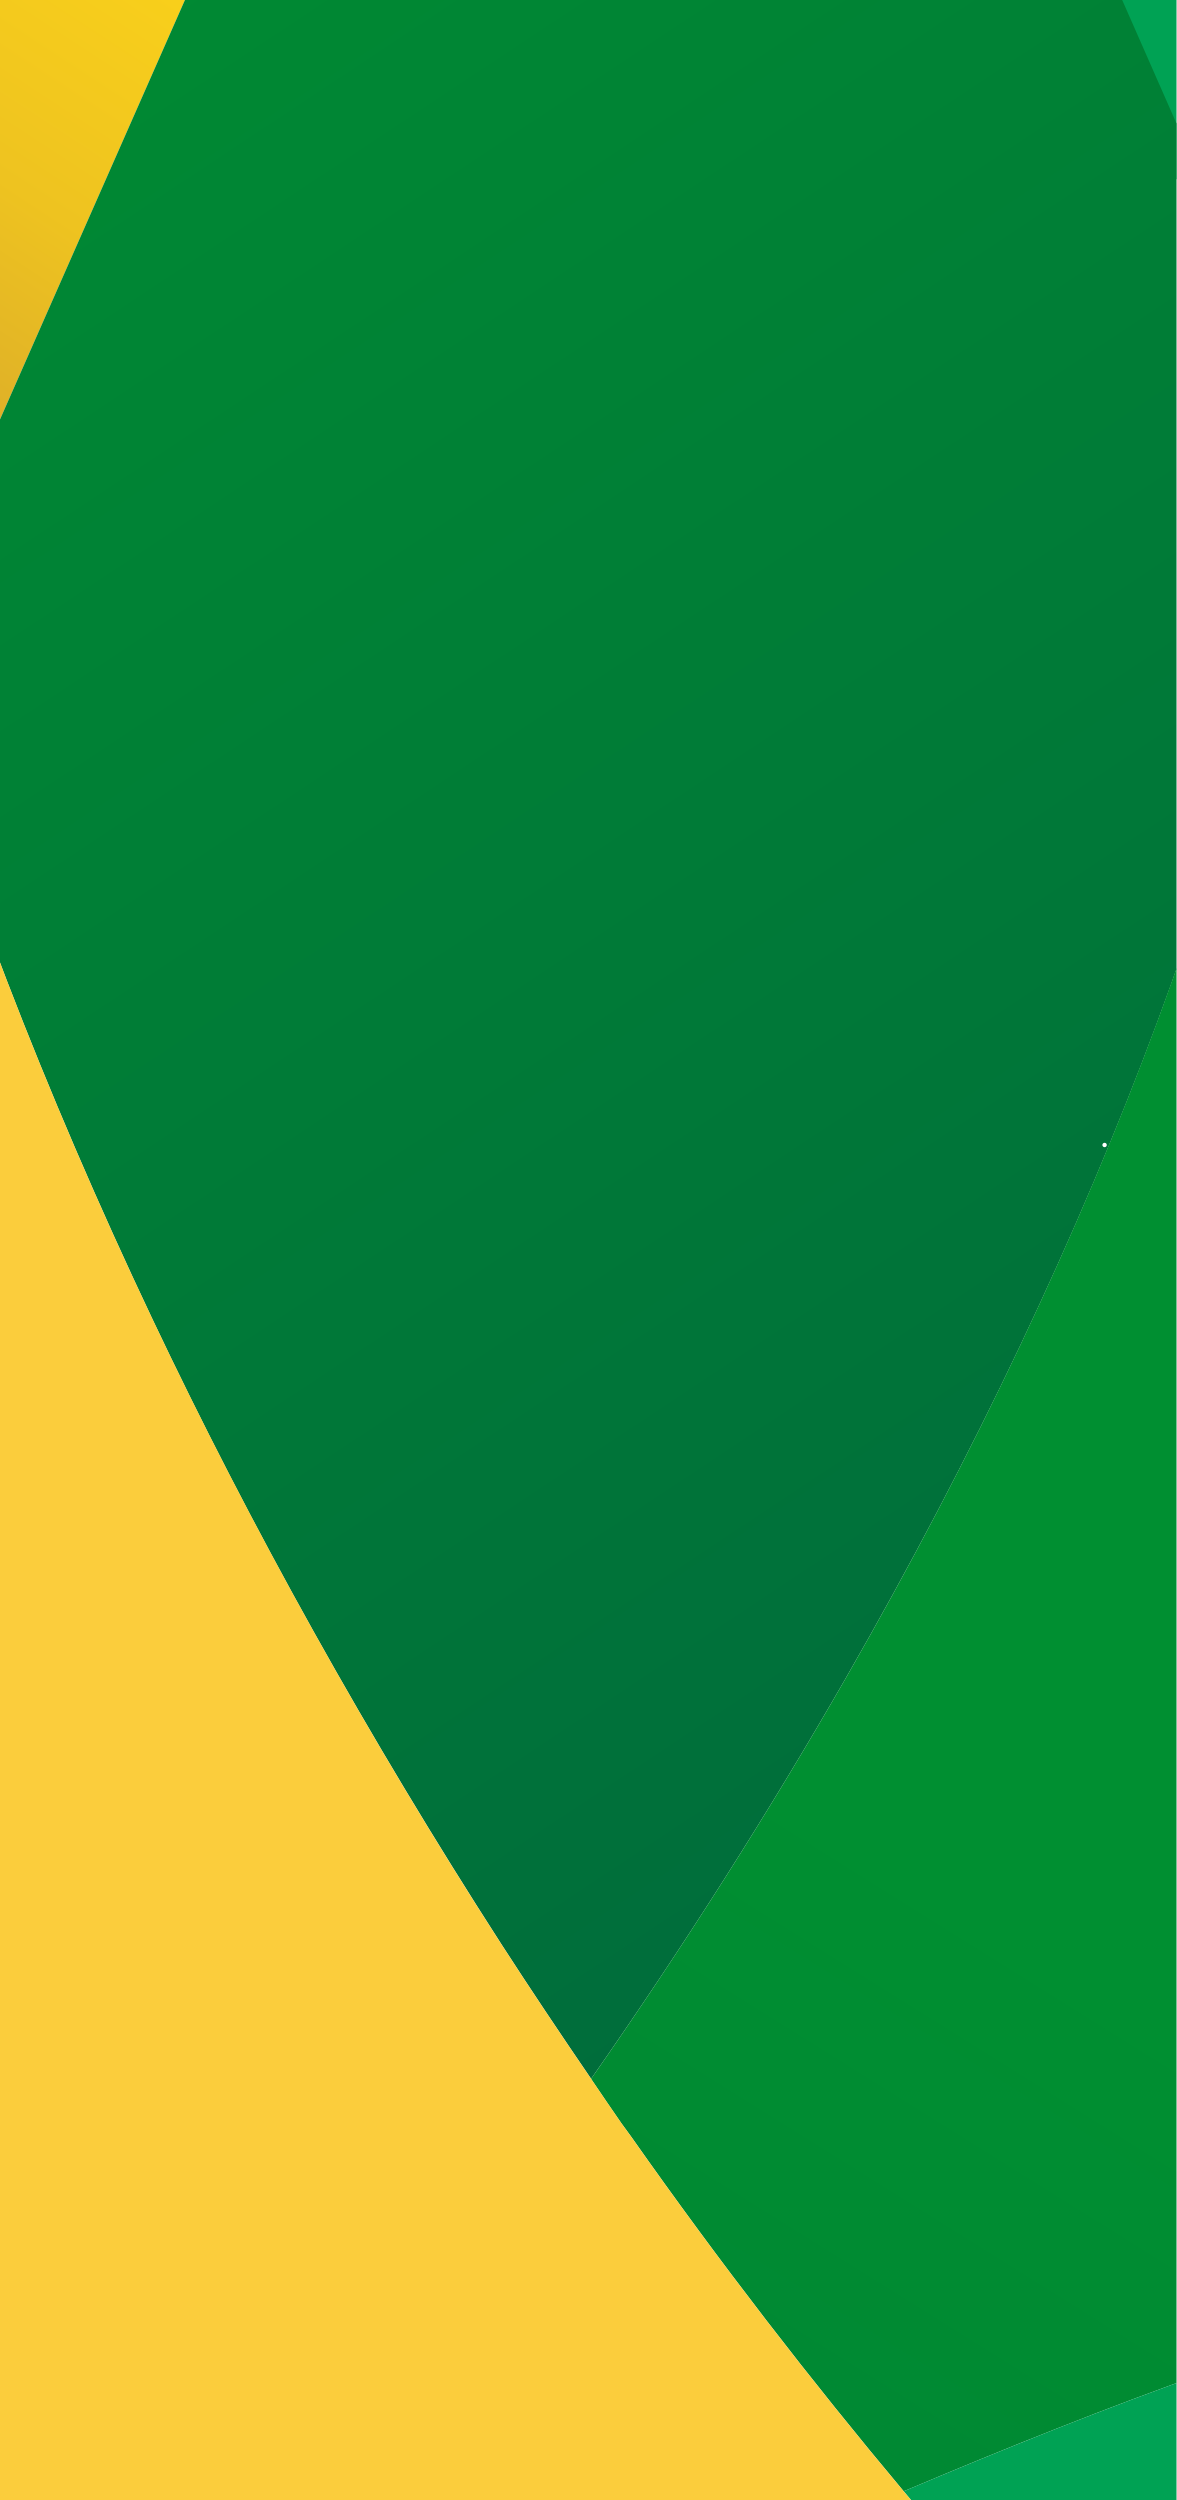
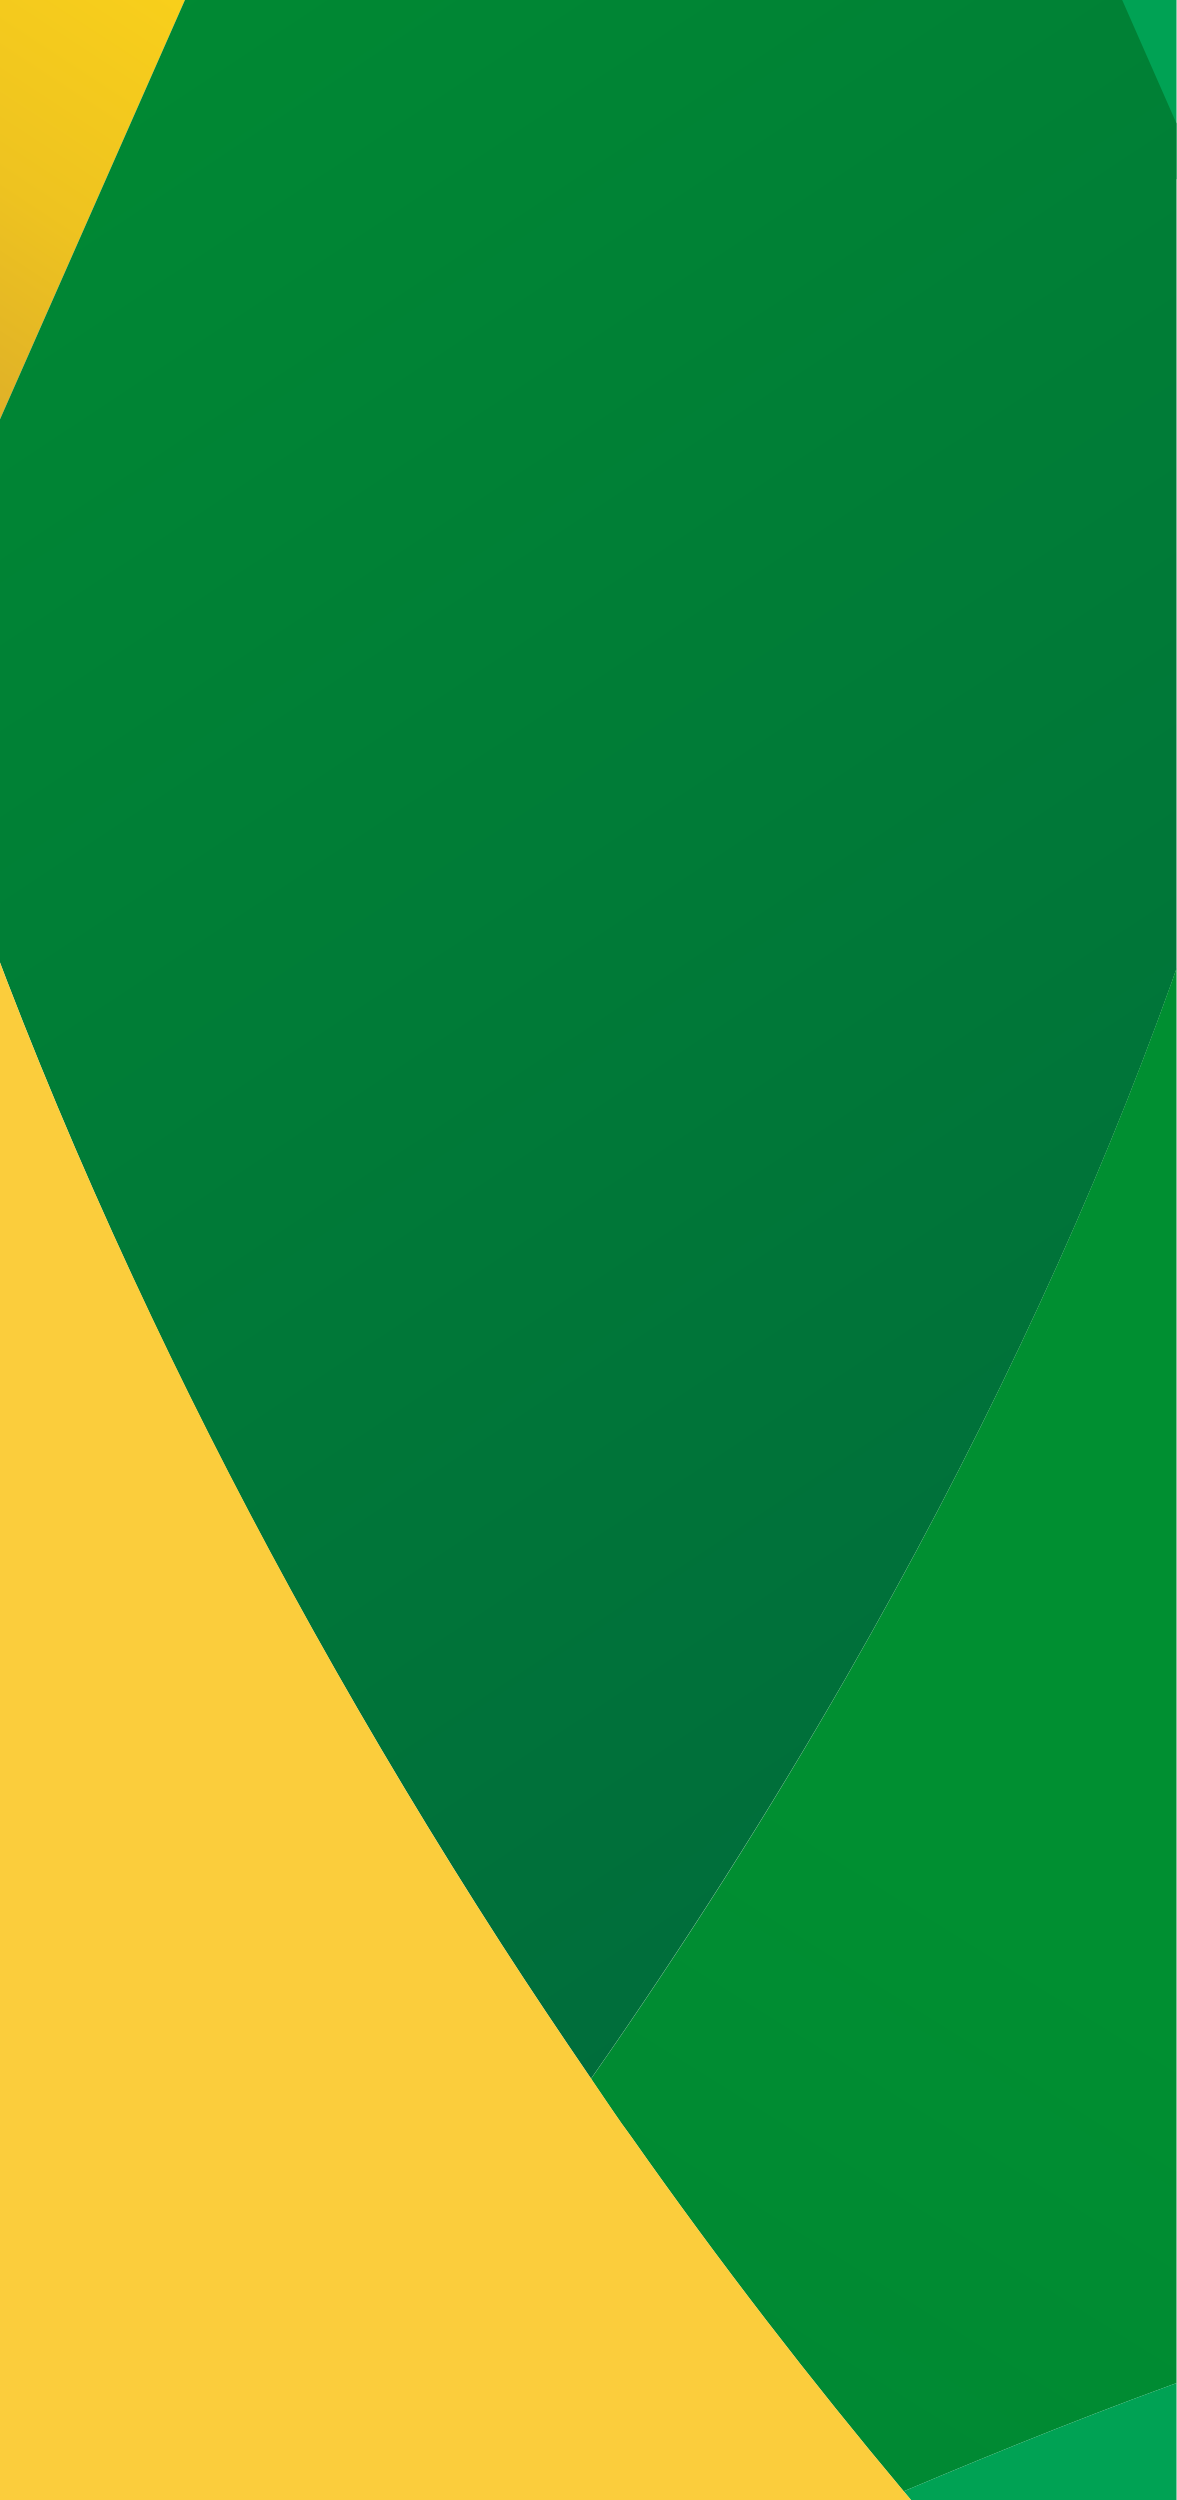
- <svg xmlns="http://www.w3.org/2000/svg" xmlns:xlink="http://www.w3.org/1999/xlink" id="Capa_1" data-name="Capa 1" viewBox="0 0 800 1700">
-   <defs>
-     <style>.cls-1{fill:none;}.cls-2{clip-path:url(#clip-path);}.cls-3{fill:#00a254;}.cls-4{fill:url(#linear-gradient);}.cls-5{fill:url(#linear-gradient-2);}.cls-6{fill:url(#linear-gradient-3);}.cls-7{fill:url(#linear-gradient-4);}.cls-8{fill:#fbcd3c;}.cls-9{fill:#fff;}</style>
-     <clipPath id="clip-path">
-       <rect class="cls-1" width="800" height="1700" />
+ <svg xmlns="http://www.w3.org/2000/svg" xmlns:xlink="http://www.w3.org/1999/xlink" version="1.1" id="Capa_1" x="0px" y="0px" viewBox="0 0 800 1700" style="enable-background:new 0 0 800 1700;" xml:space="preserve">
+   <style type="text/css">
+ 	.st0{clip-path:url(#SVGID_00000044874801602666366920000017238522699612126623_);}
+ 	.st1{fill:#00A254;}
+ 	.st2{fill:url(#SVGID_00000181798591282055076600000004686396591615298732_);}
+ 	.st3{fill:url(#SVGID_00000150065943674841902090000011523515103311644834_);}
+ 	.st4{fill:url(#SVGID_00000183210326980714426620000015524603075156340636_);}
+ 	.st5{fill:url(#SVGID_00000059294872492126226250000015657916211226542725_);}
+ 	.st6{fill:#FBCD3C;}
+ </style>
+   <g>
+     <defs>
+       <rect id="SVGID_1_" width="800" height="1700" />
+     </defs>
+     <clipPath id="SVGID_00000062161847161517923530000016400127617378391962_">
+       <use xlink:href="#SVGID_1_" style="overflow:visible;" />
    </clipPath>
-     <linearGradient id="linear-gradient" x1="640.49" y1="-675.79" x2="-63.53" y2="401.98" gradientUnits="userSpaceOnUse">
-       <stop offset="0" stop-color="#ffd818" />
-       <stop offset="0.48" stop-color="#fdd619" />
-       <stop offset="0.66" stop-color="#f8cf1b" />
-       <stop offset="0.79" stop-color="#eec320" />
-       <stop offset="0.89" stop-color="#e0b227" />
-       <stop offset="0.98" stop-color="#cd9c2f" />
-       <stop offset="1" stop-color="#c99731" />
-     </linearGradient>
-     <linearGradient id="linear-gradient-2" x1="-42.48" y1="-261.66" x2="950.7" y2="1237.85" gradientUnits="userSpaceOnUse">
-       <stop offset="0" stop-color="#008f31" />
-       <stop offset="1" stop-color="#006a3c" />
-     </linearGradient>
-     <linearGradient id="linear-gradient-3" x1="852.76" y1="1409.2" x2="-264.34" y2="3196.56" xlink:href="#linear-gradient-2" />
-     <linearGradient id="linear-gradient-4" x1="1214.78" y1="1748.33" x2="269.17" y2="3261.3" xlink:href="#linear-gradient-2" />
-   </defs>
-   <g class="cls-2">
-     <rect class="cls-3" x="680.53" y="-24.59" width="119.47" height="146.45" />
-     <path class="cls-4" d="M78.32,107.59l99.06-224.68C291-374.75,567.49-385.67,695.14-150.25l-27.29-61.91L609.58-344.34C493.42-607.8,219.13-632.1,73.76-417.3a463.07,463.07,0,0,0-40.09,73L-141.65,48.9c5.45,117.55,30.3,253.42,71.29,395.91L30.33,216.42Z" />
-     <path class="cls-5" d="M713.89-111.85l-2.31-5.24c-5.12-11.62-10.68-22.55-16.44-33.16C567.49-385.67,291-374.75,177.38-117.09L78.32,107.59l-48,108.83L-70.36,444.81C-29,588.47,30.21,742.13,104.3,898.33c66.9,141.05,146.16,283.14,237.12,424.43h0c19.23,29.75,39.87,60.6,60.55,90.83,63.12-90.44,121.09-181.76,173.27-272.64,174.36-303.73,285-602.41,314.7-846.29l.26-5.67c.23-1.81-.22,1.79,0,0Z" />
-     <path class="cls-6" d="M429.31,1453.06c60.6,86.19,122.64,166.29,185.21,241,277.11-117.18,553.16-210,823-160.15l-510-1160.67L890.2,289c-28.25,245.47-140.6,548.23-315,852-52.18,90.88-110.15,182.2-173.27,272.64,6.9,10.1,13.79,20.41,20.64,30.21C424.83,1447,427.09,1449.91,429.31,1453.06Z" />
-     <path class="cls-7" d="M725.21,1816.13c31.1,22.94,63.4,50.54,89.51,83.45,260.5-91.51,518.87-134.18,770.77-28.87l-64.64-147.09C1261.58,1644.09,992.54,1711,725.21,1816.13Z" />
-     <path class="cls-3" d="M614.52,1694.07c30.81,36.8,61.71,72.7,92.71,106.58,7.23,4.64,10.95,10.3,18,15.48,267.33-105.1,536.37-172,795.64-92.51l-83.36-189.7C1167.68,1484,891.63,1576.89,614.52,1694.07Z" />
-     <path class="cls-8" d="M945.45,2242.65a742.58,742.58,0,0,0-15.27-94.72c-.72-3.16-1.15-6.33-1.91-9.47a666.67,666.67,0,0,0-32-97.91,636.68,636.68,0,0,0-35.58-73.16,545.52,545.52,0,0,0-46-67.81c-26.11-32.91-58.41-60.51-89.51-83.45-7-5.18-10.75-10.84-18-15.48-31-33.88-61.9-69.78-92.71-106.58-62.57-74.72-124.61-154.82-185.21-241-2.22-3.15-4.48-6.09-6.7-9.26-6.85-9.8-13.74-20.11-20.64-30.21-21.09-30.83-42.17-62.33-61.71-92.61-91-141.29-170.52-284.81-237.42-425.86C29.21,739.88-29.07,587.69-70.36,444.81-111.83,301.3-136.17,167.19-141.65,48.9L-923.12,1821.4c136.22,109.67,274.77,165.82,414.94,185,64-57,140.09-90.4,222-90.4a301.29,301.29,0,0,1,31.33,1.81c3.26.33,6.47.84,9.7,1.28q10.83,1.49,21.49,3.73c3.51.75,7,1.47,10.49,2.33,7.67,1.91,15.24,4.17,22.76,6.64,2.4.8,4.86,1.41,7.24,2.26,9.14,3.27,18.13,7.07,27,11.17,4,1.85,7.95,3.92,11.9,5.94,5.25,2.68,10.46,5.47,15.6,8.42,4.25,2.45,8.49,4.94,12.67,7.57s8,5.32,12,8.07c.9.61,1.81,1.18,2.7,1.81,3.87,2.7,7.81,5.27,11.61,8.14,42.48,32.08,80,74.65,111.59,124.5A598.81,598.81,0,0,1,71,2205.76a684,684,0,0,1,36.32,119.83l.07.08.07.59c2.3,11.32,3.94,23,5.72,34.65.94,6.12,2.22,12.08,3,18.28,4.56,23.72,11.21,53.71,20.23,86.21,13.13,47.33,31.48,100,56.5,147.4,18,34.13,39.46,65.49,65,89.8a468.13,468.13,0,0,0,64.38,66.75c38.72,32.77,81.2,56.76,125.69,71.22,69.73,22.66,144.26,21.88,217-8.3,174.07-72.21,283.83-287.45,283.32-521.59C948.3,2288.12,947.59,2265.45,945.45,2242.65Z" />
+     <g style="clip-path:url(#SVGID_00000062161847161517923530000016400127617378391962_);">
+       <rect x="680.5" y="-24.6" class="st1" width="119.5" height="146.4" />
+       <linearGradient id="SVGID_00000080920503931403267280000015841521092095052730_" gradientUnits="userSpaceOnUse" x1="640.494" y1="2375.787" x2="-63.526" y2="1298.017" gradientTransform="matrix(1 0 0 -1 0 1700)">
+         <stop offset="0" style="stop-color:#FFD818" />
+         <stop offset="0.48" style="stop-color:#FDD619" />
+         <stop offset="0.66" style="stop-color:#F8CF1B" />
+         <stop offset="0.79" style="stop-color:#EEC320" />
+         <stop offset="0.89" style="stop-color:#E0B227" />
+         <stop offset="0.98" style="stop-color:#CD9C2F" />
+         <stop offset="1" style="stop-color:#C99731" />
+       </linearGradient>
+       <path style="fill:url(#SVGID_00000080920503931403267280000015841521092095052730_);" d="M78.3,107.6l99.1-224.7    C291-374.8,567.5-385.7,695.1-150.2l-27.3-61.9l-58.3-132.2c-116.2-263.5-390.5-287.8-535.8-73c-15.5,23.1-28.9,47.5-40.1,73    L-141.6,48.9c5.4,117.6,30.3,253.4,71.3,395.9L30.3,216.4L78.3,107.6z" />
+       <linearGradient id="SVGID_00000134940240732355050470000014121305473537991605_" gradientUnits="userSpaceOnUse" x1="-42.479" y1="1961.661" x2="950.701" y2="462.151" gradientTransform="matrix(1 0 0 -1 0 1700)">
+         <stop offset="0" style="stop-color:#008F31" />
+         <stop offset="1" style="stop-color:#006A3C" />
+       </linearGradient>
+       <path style="fill:url(#SVGID_00000134940240732355050470000014121305473537991605_);" d="M713.9-111.8l-2.3-5.2    c-5.1-11.6-10.7-22.6-16.4-33.2C567.5-385.7,291-374.8,177.4-117.1L78.3,107.6l-48,108.8L-70.4,444.8    C-29,588.5,30.2,742.1,104.3,898.3c66.9,141,146.2,283.1,237.1,424.4l0,0c19.2,29.8,39.9,60.6,60.5,90.8    c63.1-90.4,121.1-181.8,173.3-272.6c174.4-303.7,285-602.4,314.7-846.3l0.3-5.7c0.2-1.8-0.2,1.8,0,0L713.9-111.8z" />
+       <linearGradient id="SVGID_00000148633271035116945590000008076275840834076584_" gradientUnits="userSpaceOnUse" x1="852.767" y1="290.796" x2="-264.333" y2="-1496.564" gradientTransform="matrix(1 0 0 -1 0 1700)">
+         <stop offset="0" style="stop-color:#008F31" />
+         <stop offset="1" style="stop-color:#006A3C" />
+       </linearGradient>
+       <path style="fill:url(#SVGID_00000148633271035116945590000008076275840834076584_);" d="M429.3,1453.1    c60.6,86.2,122.6,166.3,185.2,241c277.1-117.2,553.2-210,823-160.2l-510-1160.7L890.2,289c-28.2,245.5-140.6,548.2-315,852    c-52.2,90.9-110.1,182.2-173.3,272.6c6.9,10.1,13.8,20.4,20.6,30.2C424.8,1447,427.1,1449.9,429.3,1453.1z" />
+       <linearGradient id="SVGID_00000096050746454055116510000008470544332013386400_" gradientUnits="userSpaceOnUse" x1="1214.781" y1="-48.331" x2="269.171" y2="-1561.301" gradientTransform="matrix(1 0 0 -1 0 1700)">
+         <stop offset="0" style="stop-color:#008F31" />
+         <stop offset="1" style="stop-color:#006A3C" />
+       </linearGradient>
+       <path style="fill:url(#SVGID_00000096050746454055116510000008470544332013386400_);" d="M725.2,1816.1    c31.1,22.9,63.4,50.5,89.5,83.4c260.5-91.5,518.9-134.2,770.8-28.9l-64.6-147.1C1261.6,1644.1,992.5,1711,725.2,1816.1z" />
+       <path class="st1" d="M614.5,1694.1c30.8,36.8,61.7,72.7,92.7,106.6c7.2,4.6,11,10.3,18,15.5c267.3-105.1,536.4-172,795.6-92.5    l-83.4-189.7C1167.7,1484,891.6,1576.9,614.5,1694.1z" />
+       <path class="st6" d="M945.5,2242.6c-3-31.9-8.1-63.5-15.3-94.7c-0.7-3.2-1.2-6.3-1.9-9.5c-8.1-33.4-18.8-66.1-32-97.9    c-10.3-25.1-22.2-49.6-35.6-73.2c-13.6-23.7-29-46.4-46-67.8c-26.1-32.9-58.4-60.5-89.5-83.4c-7-5.2-10.8-10.8-18-15.5    c-31-33.9-61.9-69.8-92.7-106.6c-62.6-74.7-124.6-154.8-185.2-241c-2.2-3.2-4.5-6.1-6.7-9.3c-6.9-9.8-13.7-20.1-20.6-30.2    c-21.1-30.8-42.2-62.3-61.7-92.6c-91-141.3-170.5-284.8-237.4-425.9C29.2,739.9-29.1,587.7-70.4,444.8    c-41.5-143.5-65.8-277.6-71.3-395.9l-781.5,1772.5c136.2,109.7,274.8,165.8,414.9,185c64-57,140.1-90.4,222-90.4    c10.5,0.1,20.9,0.7,31.3,1.8c3.3,0.3,6.5,0.8,9.7,1.3c7.2,1,14.4,2.2,21.5,3.7c3.5,0.8,7,1.5,10.5,2.3c7.7,1.9,15.2,4.2,22.8,6.6    c2.4,0.8,4.9,1.4,7.2,2.3c9.1,3.3,18.1,7.1,27,11.2c4,1.8,7.9,3.9,11.9,5.9c5.2,2.7,10.5,5.5,15.6,8.4c4.2,2.4,8.5,4.9,12.7,7.6    s8,5.3,12,8.1c0.9,0.6,1.8,1.2,2.7,1.8c3.9,2.7,7.8,5.3,11.6,8.1c42.5,32.1,80,74.7,111.6,124.5c19.2,30.5,35.7,62.6,49.1,96.1    c15.7,38.7,27.9,78.9,36.3,119.8l0.1,0.1l0.1,0.6c2.3,11.3,3.9,23,5.7,34.6c0.9,6.1,2.2,12.1,3,18.3c4.6,23.7,11.2,53.7,20.2,86.2    c13.1,47.3,31.5,100,56.5,147.4c18,34.1,39.5,65.5,65,89.8c19.2,24.3,40.8,46.7,64.4,66.8c38.7,32.8,81.2,56.8,125.7,71.2    c69.7,22.7,144.3,21.9,217-8.3c174.1-72.2,283.8-287.4,283.3-521.6C948.3,2288.1,947.6,2265.4,945.5,2242.6z" />
+     </g>
  </g>
-   <path class="cls-9" d="M751.12,780.09a1.5,1.5,0,0,0,0-3,1.5,1.5,0,0,0,0,3Z" />
</svg>
